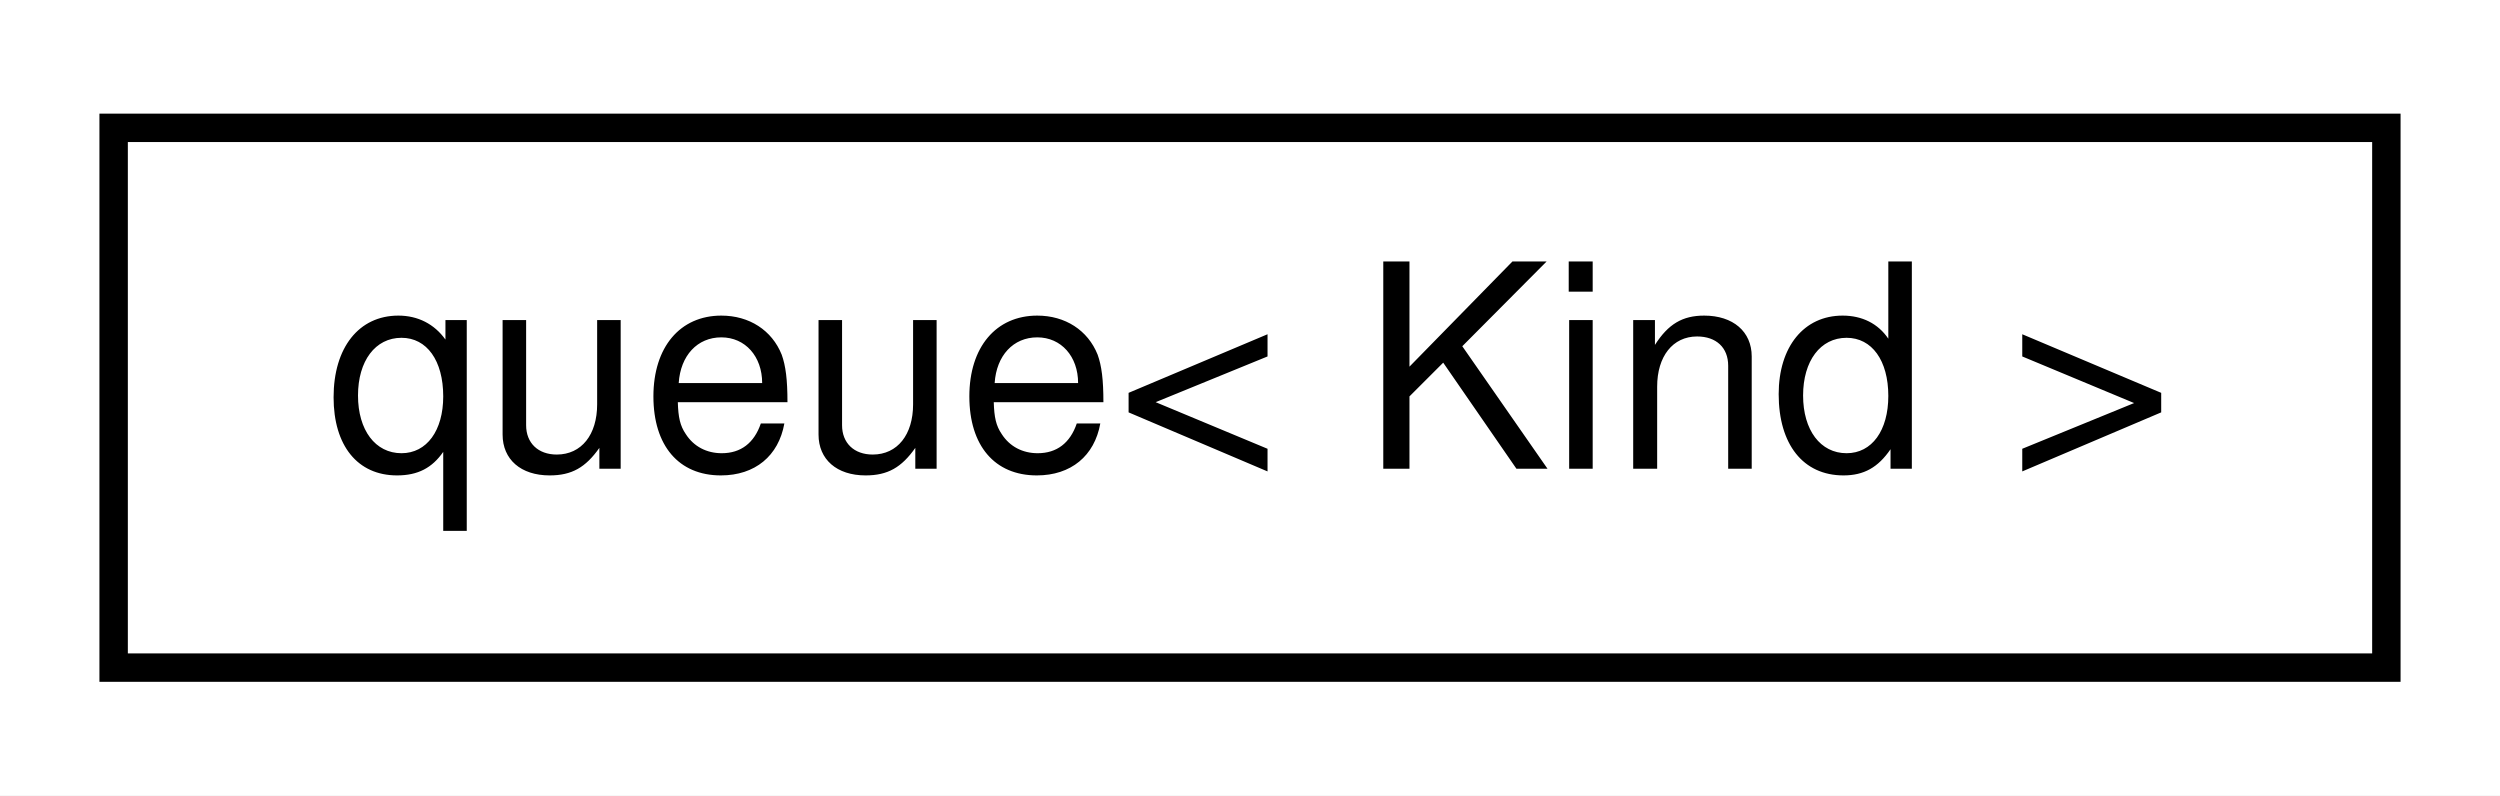
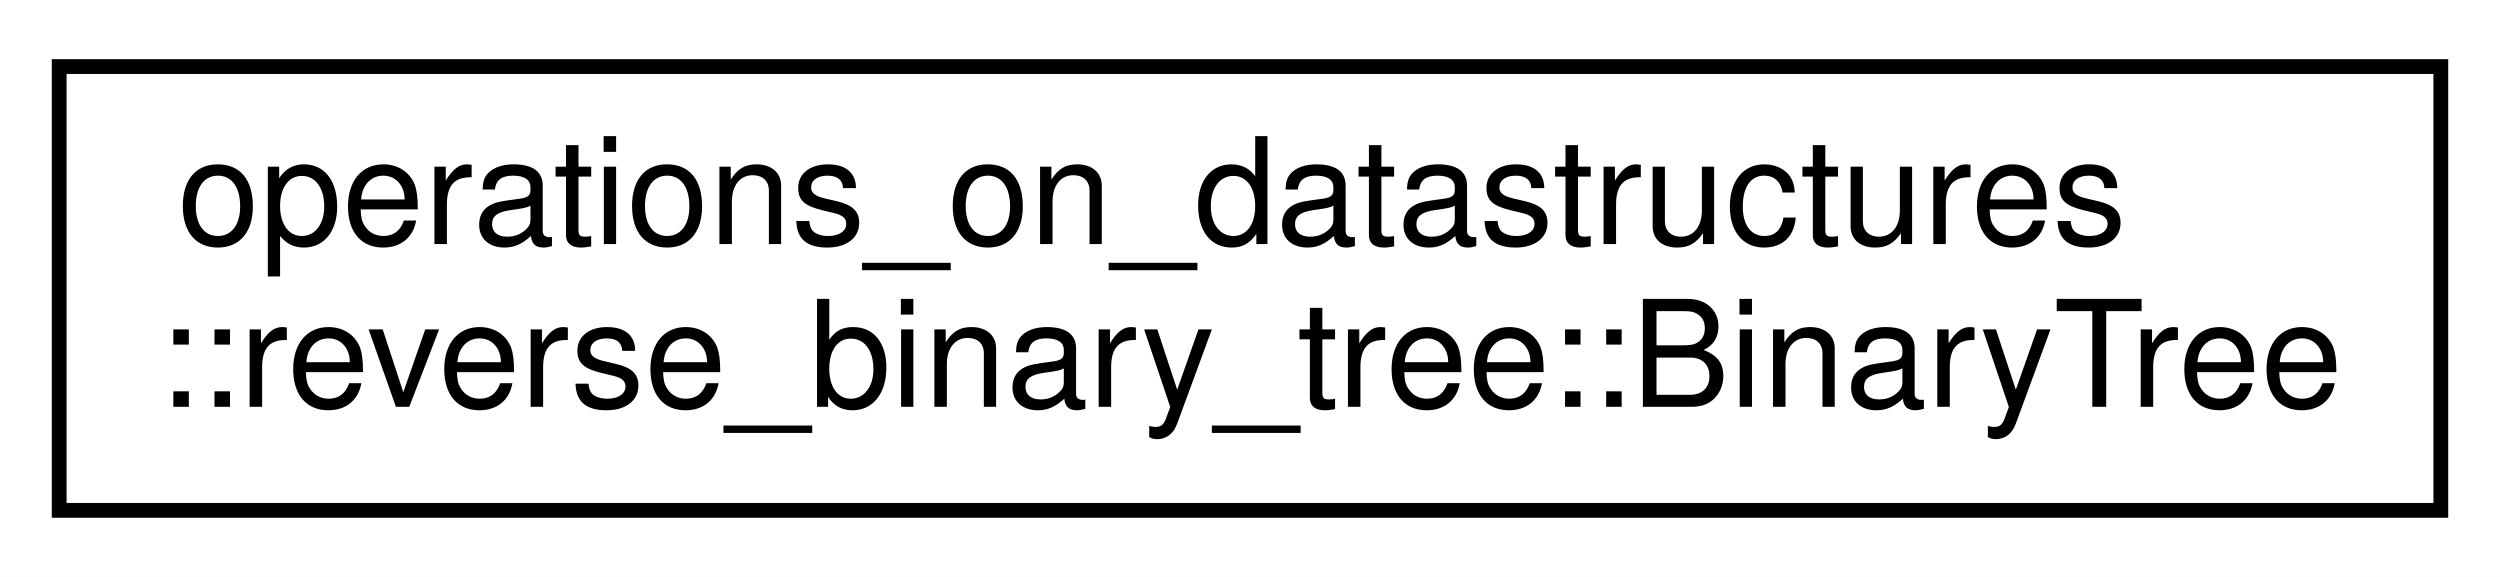
- <svg xmlns="http://www.w3.org/2000/svg" xmlns:xlink="http://www.w3.org/1999/xlink" width="88pt" height="28pt" viewBox="0.00 0.00 88.00 28.00">
-   <g id="graph0" class="graph" transform="scale(1 1) rotate(0) translate(4 24)">
-     <polygon fill="white" stroke="transparent" points="-4,4 -4,-24 84,-24 84,4 -4,4" />
+ <svg xmlns="http://www.w3.org/2000/svg" xmlns:xlink="http://www.w3.org/1999/xlink" width="169pt" height="39pt" viewBox="0.00 0.00 169.00 39.00">
+   <g id="graph0" class="graph" transform="scale(1 1) rotate(0) translate(4 35)">
+     <polygon fill="white" stroke="transparent" points="-4,4 -4,-35 165,-35 165,4 -4,4" />
    <g id="node1" class="node">
      <g id="a_node1">
-         <a xlink:href="db/da9/classqueue.html" target="_top" xlink:title=" ">
-           <polygon fill="white" stroke="black" points="0,-0.5 0,-19.5 80,-19.5 80,-0.5 0,-0.5" />
-           <text text-anchor="middle" x="40" y="-7.5" font-family="Helvetica,sans-Serif" font-size="10.00">queue&lt; Kind &gt;</text>
+         <a xlink:href="de/dcf/classoperations__on__datastructures_1_1reverse__binary__tree_1_1_binary_tree.html" target="_top" xlink:title="A Binary Tree class that implements a Binary Search Tree (BST) by default.">
+           <polygon fill="white" stroke="black" points="0,-0.5 0,-30.5 161,-30.5 161,-0.5 0,-0.5" />
+           <text text-anchor="start" x="8" y="-18.5" font-family="Helvetica,sans-Serif" font-size="10.00">operations_on_datastructures</text>
+           <text text-anchor="middle" x="80.5" y="-7.5" font-family="Helvetica,sans-Serif" font-size="10.00">::reverse_binary_tree::BinaryTree</text>
        </a>
      </g>
    </g>
  </g>
</svg>
